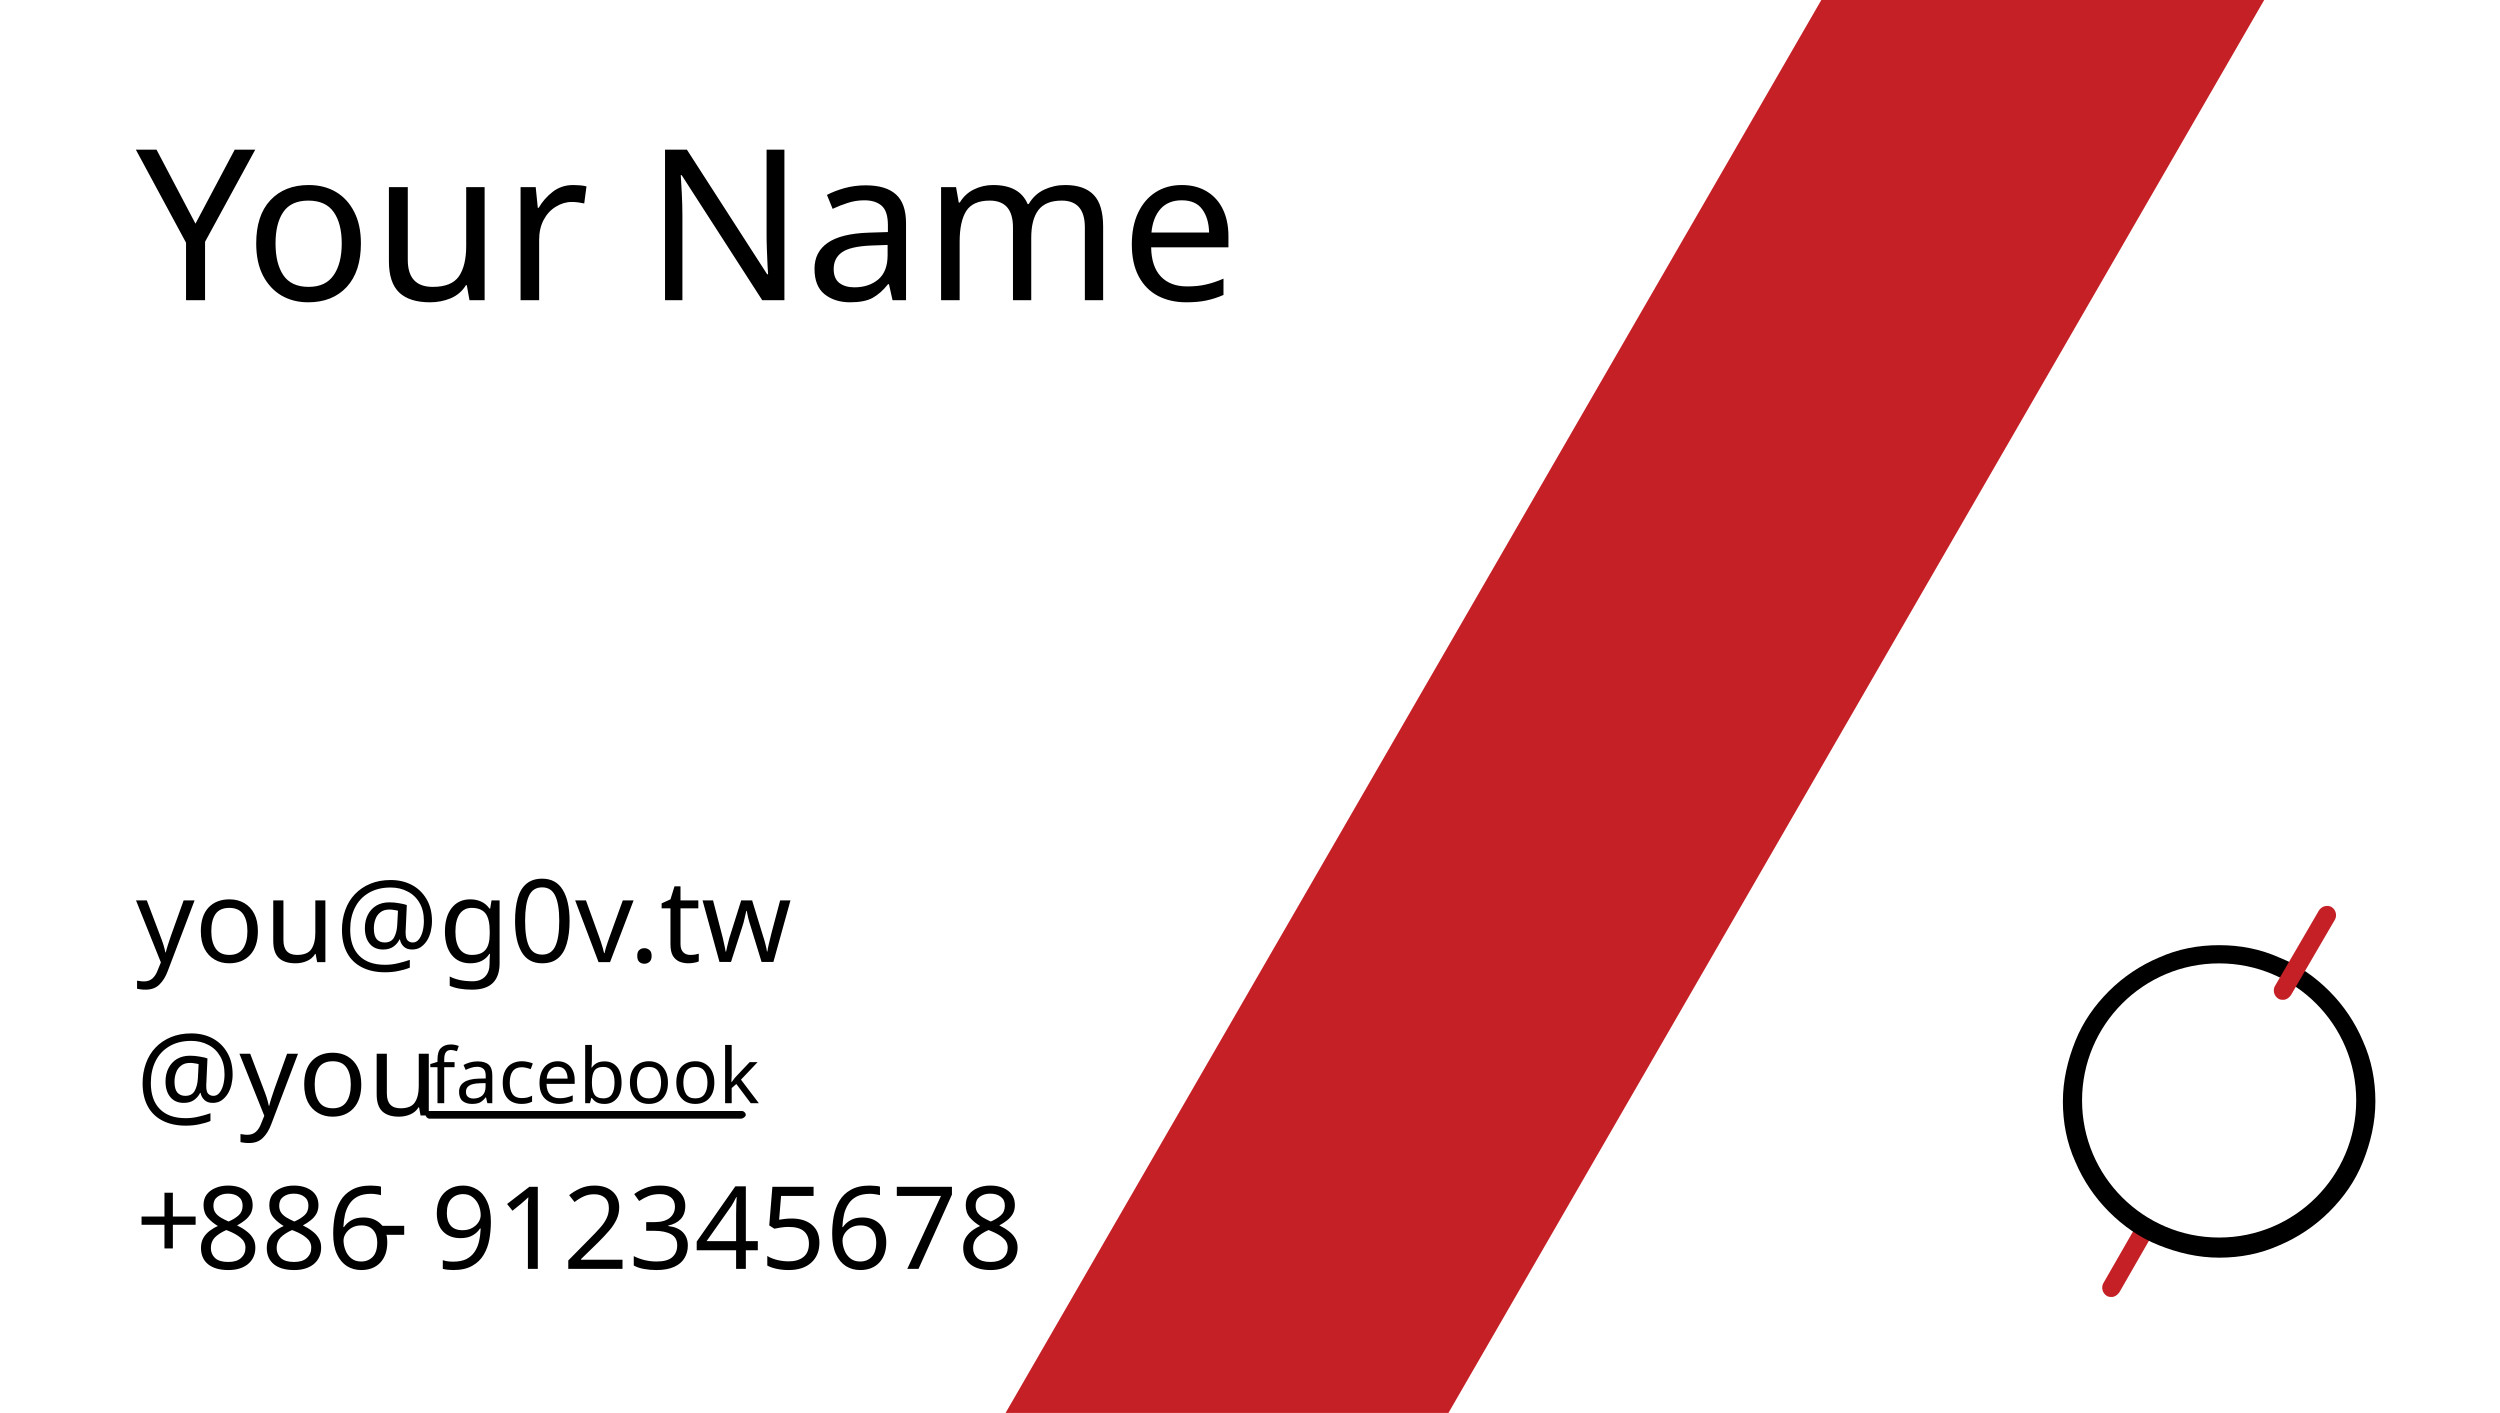
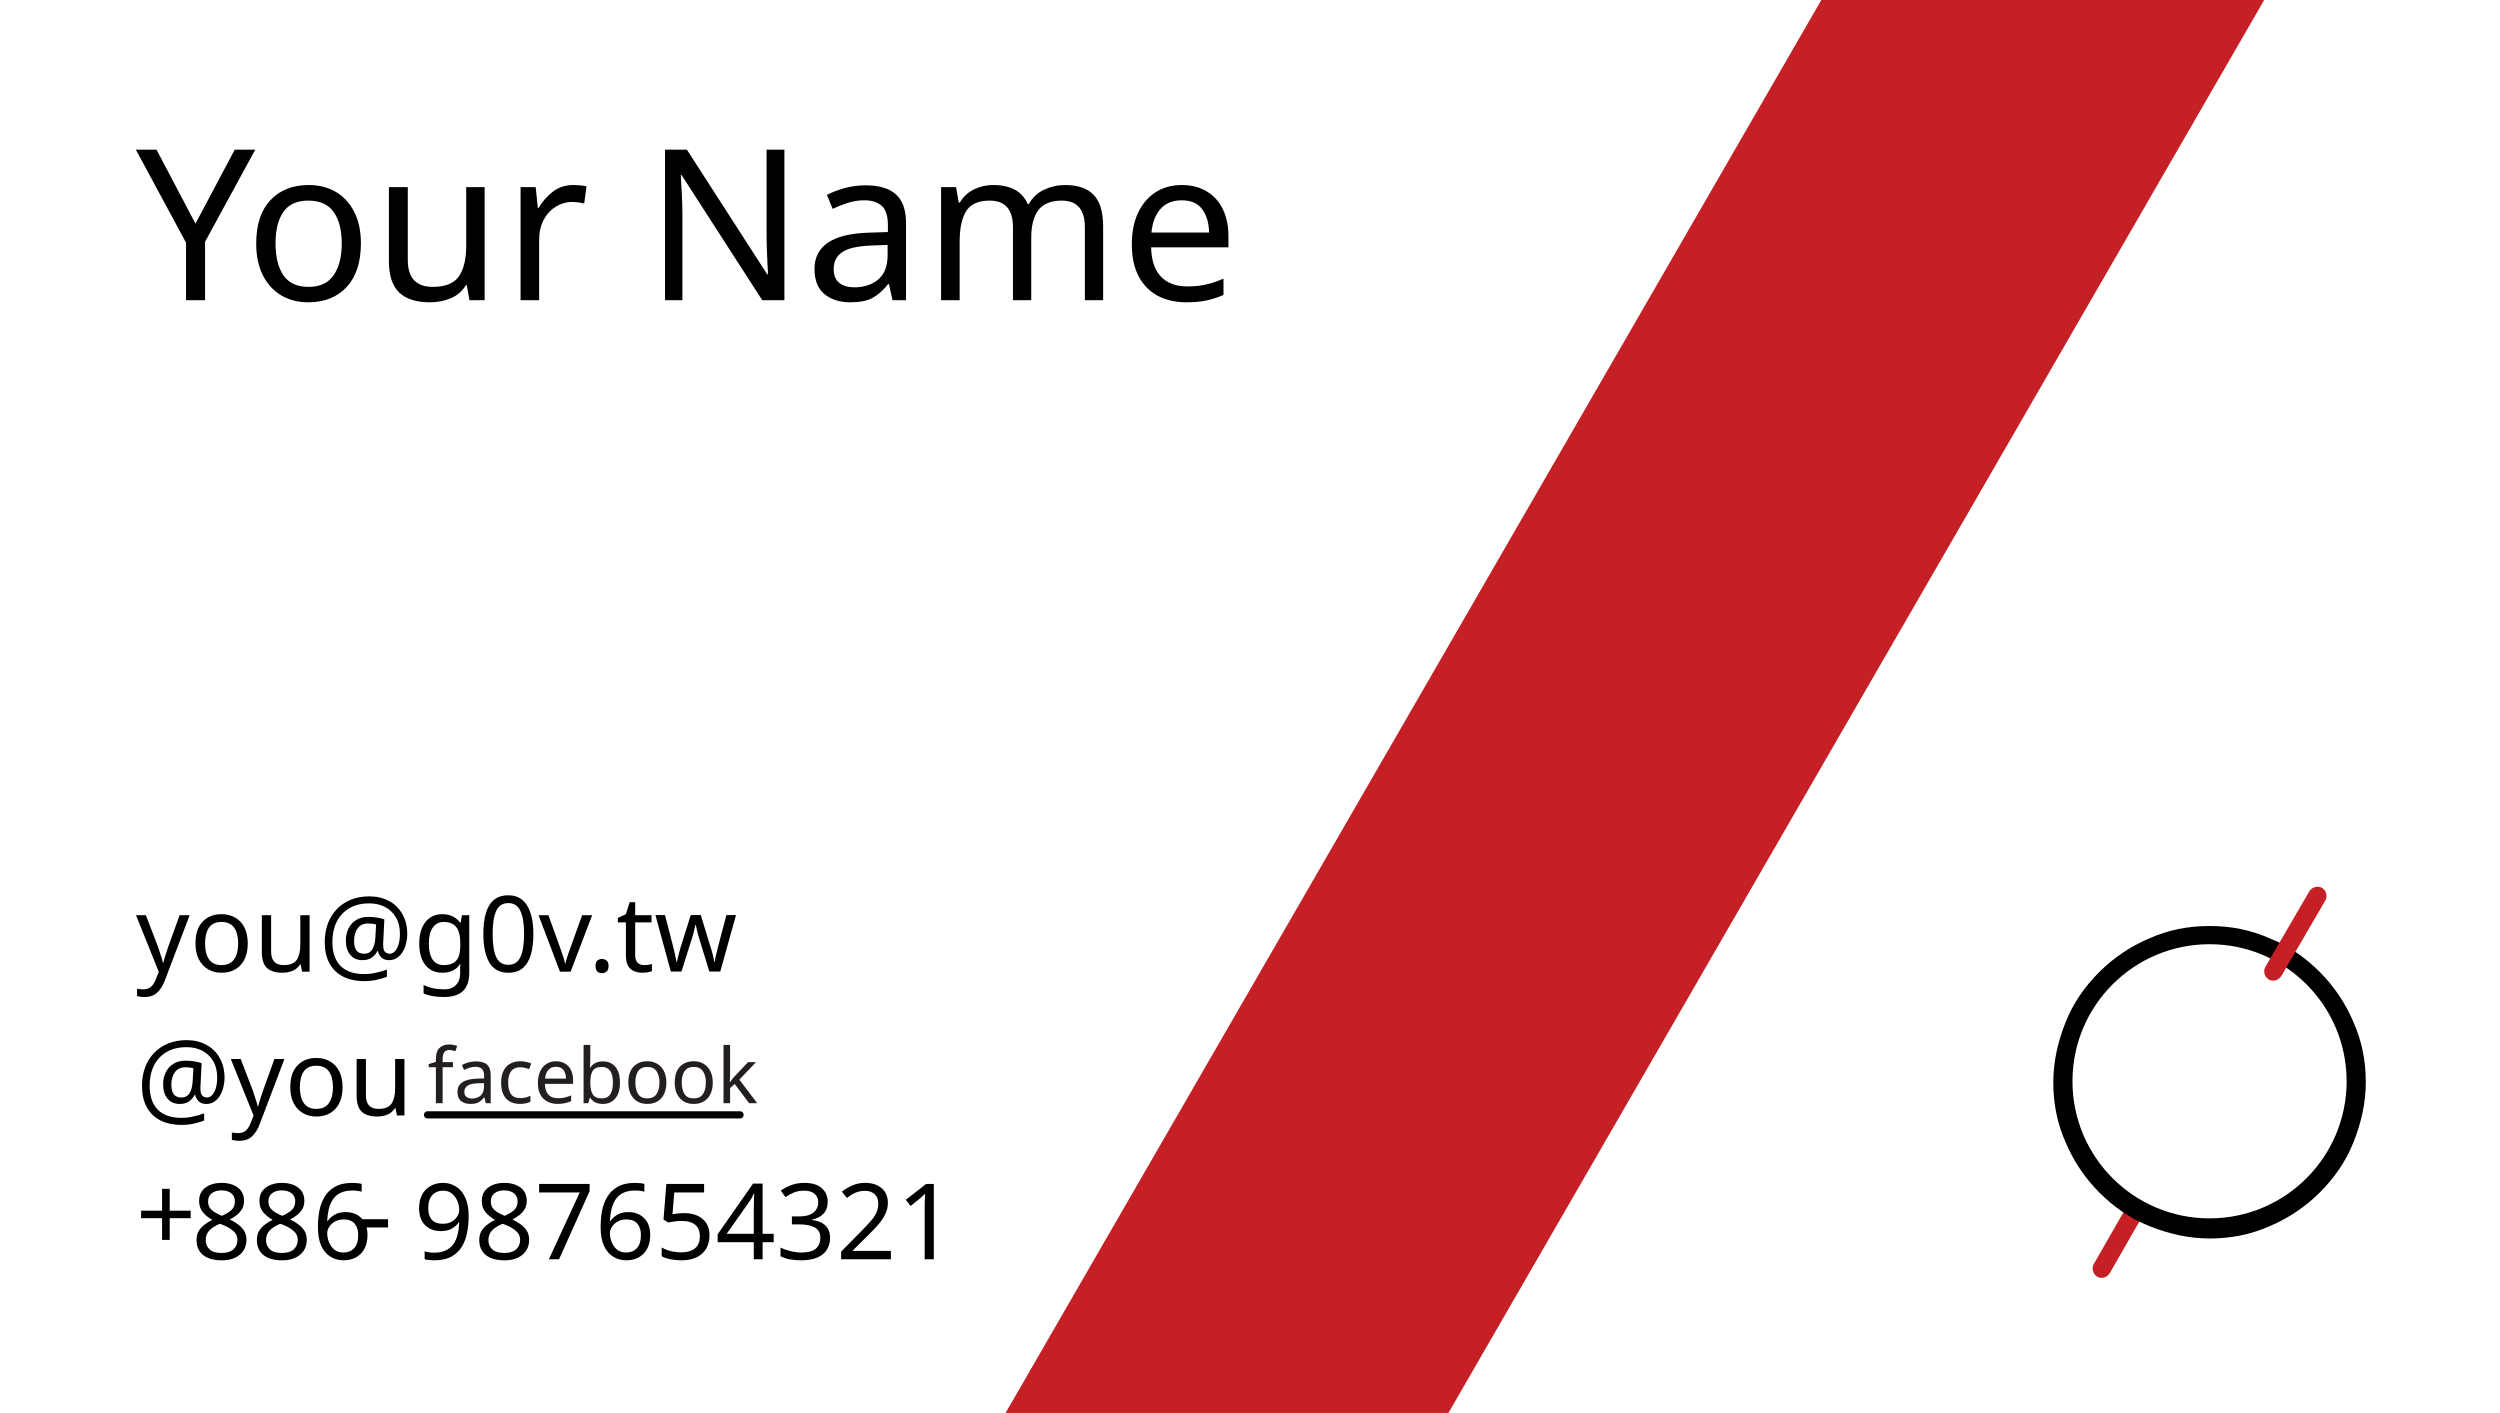
<svg xmlns="http://www.w3.org/2000/svg" version="1.1" x="0px" y="0px" viewBox="0 0 260.8 147.4" enable-background="new 0 0 260.8 147.4" xml:space="preserve">
  <g id="slash">
    <polygon fill="#C42026" points="190,0 104.9,147.4 151.1,147.4 236.2,0  " />
  </g>
  <g id="text">
    <text transform="matrix(1 0 0 1 14.1731 31.3177)" font-family="'FantasqueSansMono-Regular'" font-size="22">Your Name</text>
    <g>
-       <text transform="matrix(1 0 0 1 14.1732 100.3665)">
-         <tspan x="0" y="0" font-family="'FantasqueSansMono-Regular'" font-size="12">you@g0v.tw</tspan>
-         <tspan x="0" y="16" font-family="'FantasqueSansMono-Regular'" font-size="12">@you</tspan>
-         <tspan x="0" y="31.2" font-family="'FantasqueSansMono-Regular'" font-size="12">+</tspan>
-         <tspan x="6.2" y="32" font-family="'FantasqueSansMono-Regular'" font-size="12">886</tspan>
-         <tspan x="24.6" y="31.2" font-family="'FantasqueSansMono-Regular'" font-size="12">-</tspan>
-         <tspan x="30.8" y="32" font-family="'FantasqueSansMono-Regular'" font-size="12">912345678</tspan>
+       <text transform="matrix(1 0 0 1 14.1732 101.3665)">
+         <tspan x="0" y="0" font-family="'FantasqueSansMono-Regular'" font-size="11">you@g0v.tw</tspan>
+         <tspan x="0" y="15" font-family="'FantasqueSansMono-Regular'" font-size="11">@you</tspan>
+         <tspan x="0" y="29.2" font-family="'FantasqueSansMono-Regular'" font-size="11">+</tspan>
+         <tspan x="5.8" y="30" font-family="'FantasqueSansMono-Regular'" font-size="11">886</tspan>
+         <tspan x="23.2" y="29.2" font-family="'FantasqueSansMono-Regular'" font-size="11">-</tspan>
+         <tspan x="29" y="30" font-family="'FantasqueSansMono-Regular'" font-size="11">987654321</tspan>
      </text>
    </g>
  </g>
  <g id="facebook">
-     <text transform="matrix(1 0 0 1 44.7636 115.0833)" font-family="'FantasqueSansMono-Regular'" font-size="8">facebook</text>
-     <g>
-       <path fill="#010101" d="M77.3,116.7H44.8c-0.2,0-0.4-0.2-0.4-0.4s0.2-0.4,0.4-0.4h32.6c0.2,0,0.4,0.2,0.4,0.4    S77.5,116.7,77.3,116.7z" />
-     </g>
+     <text transform="matrix(1 0 0 1 44.5969 115.0833)" fill="#231F20" font-family="'FantasqueSansMono-Regular'" font-size="8">facebook</text>
+     <line fill="none" stroke="#000000" stroke-width="0.75" stroke-linecap="round" stroke-linejoin="round" stroke-miterlimit="10" x1="44.6" y1="116.3" x2="77.2" y2="116.3" />
  </g>
  <g id="logo">
    <g>
      <g>
-         <path fill="#C42026" d="M220.3,135.3c-0.2,0-0.3,0-0.5-0.1c-0.5-0.3-0.6-0.9-0.4-1.3l3.5-6.1c0.3-0.5,0.9-0.6,1.3-0.4     c0.5,0.3,0.6,0.9,0.4,1.3l-3.5,6.1C220.9,135.1,220.6,135.3,220.3,135.3z" />
+         <path fill="#C42026" d="M219.3,133.3c-0.2,0-0.3,0-0.5-0.1c-0.5-0.3-0.6-0.9-0.4-1.3l3.5-6.1c0.3-0.5,0.9-0.6,1.3-0.4     c0.5,0.3,0.6,0.9,0.4,1.3l-3.5,6.1C219.9,133.1,219.6,133.3,219.3,133.3z" />
      </g>
-       <path d="M231.5,100.5c7.9,0,14.3,6.4,14.3,14.3s-6.4,14.3-14.3,14.3c-7.9,0-14.3-6.4-14.3-14.3S223.6,100.5,231.5,100.5     M231.5,98.6c-2.2,0-4.3,0.4-6.3,1.3c-1.9,0.8-3.7,2-5.2,3.5s-2.7,3.2-3.5,5.2c-0.8,2-1.3,4.1-1.3,6.3s0.4,4.3,1.3,6.3    c0.8,1.9,2,3.7,3.5,5.2c1.5,1.5,3.2,2.7,5.2,3.5c2,0.8,4.1,1.3,6.3,1.3c2.2,0,4.3-0.4,6.3-1.3c1.9-0.8,3.7-2,5.2-3.5    c1.5-1.5,2.7-3.2,3.5-5.2c0.8-2,1.3-4.1,1.3-6.3s-0.4-4.3-1.3-6.3c-0.8-1.9-2-3.7-3.5-5.2c-1.5-1.5-3.2-2.7-5.2-3.5    C235.8,99,233.7,98.6,231.5,98.6L231.5,98.6z" />
+       <path d="M230.5,98.5c7.9,0,14.3,6.4,14.3,14.3s-6.4,14.3-14.3,14.3c-7.9,0-14.3-6.4-14.3-14.3S222.6,98.5,230.5,98.5 M230.5,96.6    c-2.2,0-4.3,0.4-6.3,1.3c-1.9,0.8-3.7,2-5.2,3.5s-2.7,3.2-3.5,5.2c-0.8,2-1.3,4.1-1.3,6.3s0.4,4.3,1.3,6.3c0.8,1.9,2,3.7,3.5,5.2    c1.5,1.5,3.2,2.7,5.2,3.5c2,0.8,4.1,1.3,6.3,1.3c2.2,0,4.3-0.4,6.3-1.3c1.9-0.8,3.7-2,5.2-3.5c1.5-1.5,2.7-3.2,3.5-5.2    c0.8-2,1.3-4.1,1.3-6.3s-0.4-4.3-1.3-6.3c-0.8-1.9-2-3.7-3.5-5.2c-1.5-1.5-3.2-2.7-5.2-3.5C234.8,97,232.7,96.6,230.5,96.6    L230.5,96.6z" />
      <g>
-         <path fill="#C42026" d="M238.2,104.3c-0.2,0-0.3,0-0.5-0.1c-0.5-0.3-0.6-0.9-0.4-1.3l4.6-7.9c0.3-0.5,0.9-0.6,1.3-0.4     c0.5,0.3,0.6,0.9,0.4,1.3l-4.6,7.9C238.8,104.1,238.5,104.3,238.2,104.3z" />
+         <path fill="#C42026" d="M237.2,102.3c-0.2,0-0.3,0-0.5-0.1c-0.5-0.3-0.6-0.9-0.4-1.3l4.6-7.9c0.3-0.5,0.9-0.6,1.3-0.4     c0.5,0.3,0.6,0.9,0.4,1.3l-4.6,7.9C237.8,102.1,237.5,102.3,237.2,102.3z" />
      </g>
    </g>
  </g>
  <g id="guides">
</g>
</svg>
